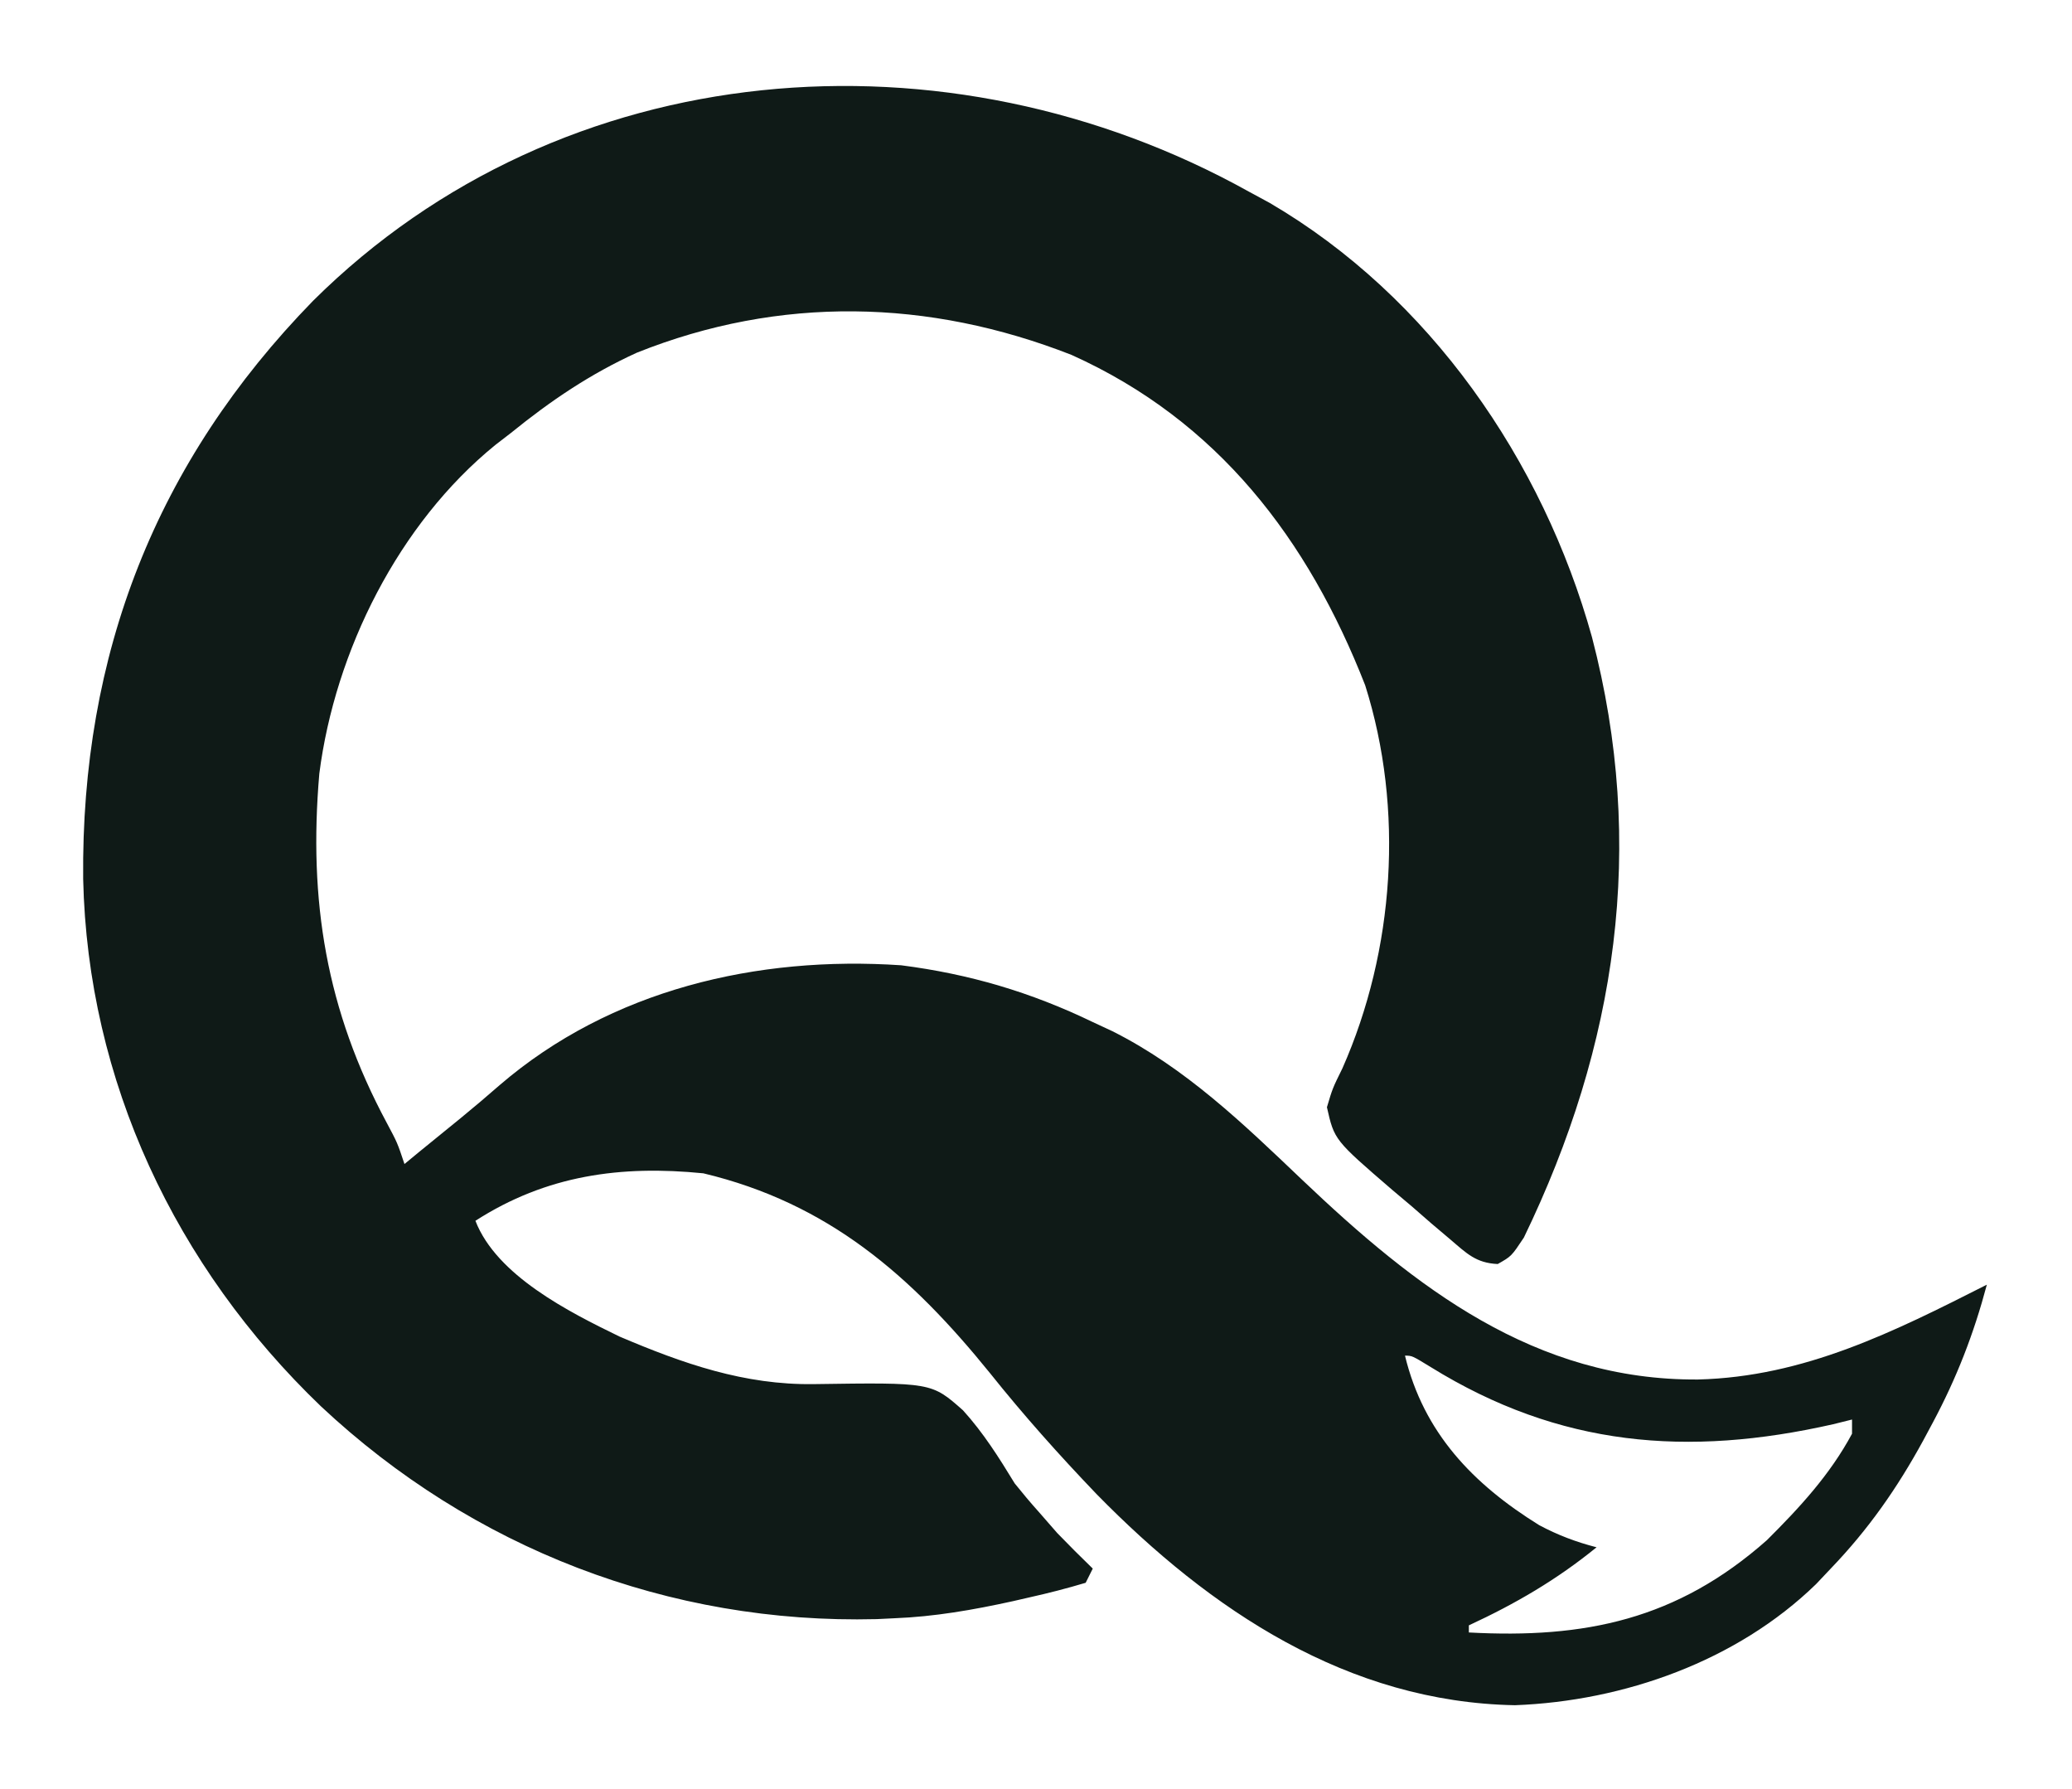
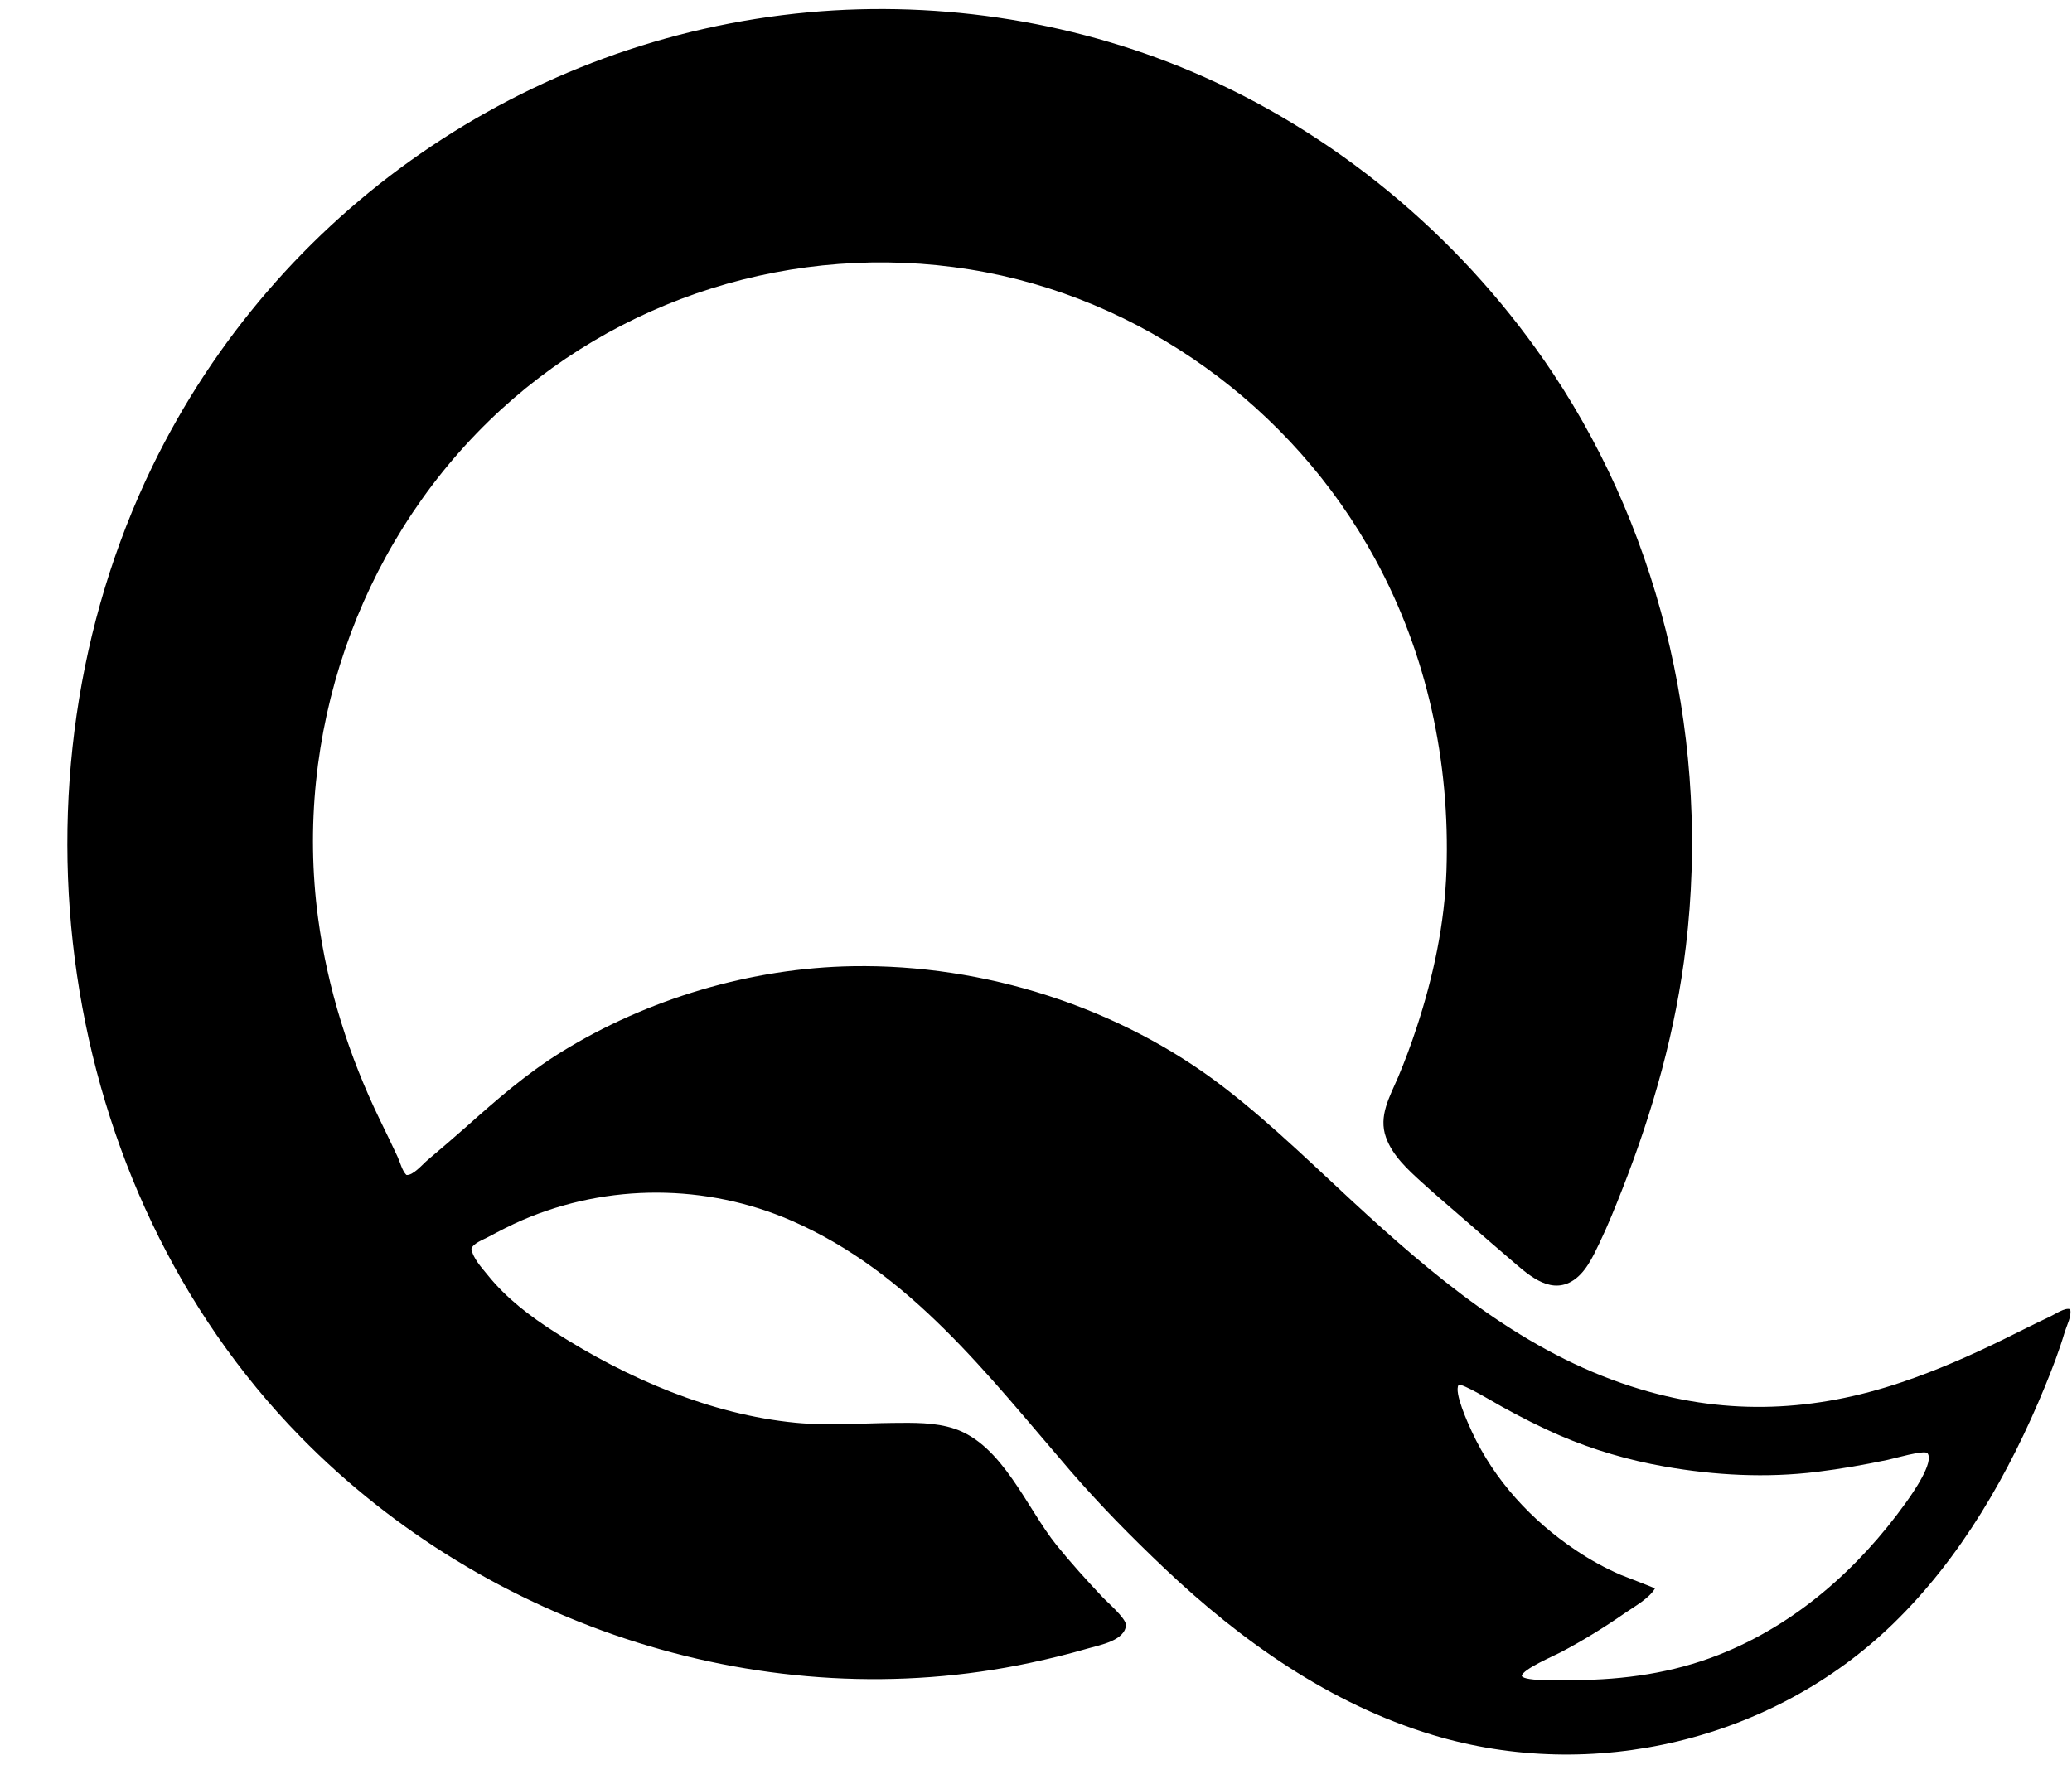
- <svg xmlns="http://www.w3.org/2000/svg" width="292" height="252" viewBox="0 0 292 252" fill="none">
-   <path d="M176 27C176.96 27.52 177.93 28.04 178.92 28.58C201.48 41.77 217.42 64.87 224.35 89.76C232.04 119.18 227.87 147.27 214.75 174.37C213 177 213 177 211.07 178.09C208 177.95 206.7 176.6 204.38 174.62C203.94 174.26 203.94 174.26 201.74 172.39C200.84 171.6 199.93 170.81 199 170C198.07 169.22 197.15 168.44 196.2 167.64C188.04 160.61 188.04 160.61 187 156C187.79 153.34 187.79 153.34 189.19 150.5C196.53 133.9 197.91 113.99 192.39 96.55C184.33 75.96 171.63 59.28 151 50C130.9 42.12 109.91 41.63 89.75 49.69C83.17 52.69 77.6 56.46 72 61C71.28 61.55 70.56 62.11 69.82 62.68C56.19 73.75 47.22 91.7 45 109C43.46 126.94 45.97 142.31 54.51 158.21C56 161 56 161 57 164C57.68 163.44 58.36 162.89 59.05 162.31C61.01 160.71 62.98 159.1 64.95 157.51C66.8 155.99 68.63 154.45 70.43 152.87C86.07 139.44 106.7 134.63 127 136C136.62 137.23 145.28 139.79 154 144C154.45 144.21 154.45 144.21 156.73 145.27C167.04 150.43 175.22 158.33 183.49 166.21C199.46 181.4 216.29 194.52 239.3 194.36C254.28 193.98 266.89 187.64 280 181C278.16 187.92 275.75 194.13 272.38 200.44C271.94 201.26 271.5 202.09 271.04 202.94C267.37 209.66 263.33 215.45 258 221C257.32 221.72 256.63 222.45 255.93 223.19C244.78 234.03 228.86 239.67 213.5 240.25C189.96 239.82 170.58 226.89 154.54 210.51C149.28 205.02 144.25 199.39 139.5 193.44C128.38 179.71 116.74 169.52 99.12 165.31C87.52 164.15 77.01 165.56 67 172C69.99 179.72 80.19 184.85 87.31 188.31C96.26 192.12 104.9 195.15 114.68 195.01C131.27 194.77 131.27 194.77 135.71 198.7C138.58 201.86 140.78 205.36 143 209C144.09 210.36 145.21 211.7 146.38 213C147.24 213.99 148.11 214.98 149 216C150.64 217.7 152.31 219.36 154 221C153.67 221.66 153.34 222.32 153 223C150.35 223.79 147.76 224.46 145.06 225.06C144.29 225.24 143.51 225.42 142.71 225.6C137.15 226.82 131.7 227.78 126 228C125.19 228.04 124.38 228.08 123.55 228.12C94.29 228.86 66.58 218.14 45.23 198.14C24.73 178.48 12.35 152.31 11.72 123.83C11.41 92.19 21.98 65.08 44.12 42.38C79.34 7.42 133.54 3.37 176 27ZM198 191C200.62 201.84 207.55 209.07 216.91 214.88C219.53 216.28 222.13 217.26 225 218C219.37 222.58 213.58 225.95 207 229C207 229.33 207 229.66 207 230C223.34 230.89 236.34 228.2 249 217C253.62 212.4 257.9 207.77 261 202C261 201.34 261 200.68 261 200C260.13 200.22 259.25 200.43 258.35 200.66C237.84 205.3 219.79 203.85 201.63 192.61C199 191 199 191 198 191Z" fill="#0F1A17" />
+ <svg xmlns="http://www.w3.org/2000/svg" viewBox="0 0 663.08 570.81" width="663.08" height="570.81">
+   <path fill="currentColor" fill-rule="evenodd" d="M360.35 520.12C360.14 517.79 354.5 513.01 352.71 511.1C347.7 505.76 342.75 500.32 338.15 494.62C328.56 482.74 320.87 462.49 305.47 457.33C299.2 455.23 292.22 455.41 285.68 455.47C275.39 455.58 264.98 456.4 254.7 455.42C227.42 452.81 200.57 441.13 177.68 426.48C169.67 421.35 162.06 415.59 156.07 408.13C154.19 405.8 151.33 402.77 150.86 399.71C151.41 398 154.56 396.84 156.06 396.04C159.73 394.08 163.42 392.16 167.25 390.51C194.6 378.73 226.04 378.87 253.24 390.7C291.25 407.23 316.13 440.17 342.42 470.66C351.88 481.63 362.1 491.99 372.61 501.96C397.21 525.29 425.66 545.42 458.42 555.32C509.68 570.81 567.24 557.18 605.78 519.8C627.58 498.66 643.03 471.59 654.48 443.68C656.82 437.99 659.03 432.2 660.78 426.3C661.37 424.34 663.08 421.1 662.48 419.09C660.97 418.39 657.5 420.76 656.06 421.43C651.07 423.74 646.19 426.26 641.25 428.68C630.64 433.89 619.78 438.67 608.56 442.45C580.74 451.84 553.33 453.16 525.1 444.73C491.09 434.57 463.65 412.64 437.8 389.11C422.56 375.25 407.86 360.47 391.5 347.91C358.09 322.25 314.88 308.58 272.94 309.27C240.41 309.81 207.21 319.67 179.54 336.8C168.56 343.6 158.94 352 149.33 360.56C145.22 364.21 141.03 367.78 136.83 371.33C135.32 372.59 132.11 376.43 130.03 376.08C128.66 374.7 128.05 372.02 127.22 370.25C125.4 366.32 123.5 362.43 121.61 358.53C111.69 338.08 104.8 316.39 101.79 293.82C94.03 235.67 114.32 175.74 156.46 134.75C197.1 95.23 254.45 77.29 310.38 86.26C365.16 95.04 413.55 130.27 440.03 178.86C456.7 209.44 464.06 243.82 462.9 278.48C462.33 295.66 458.71 312.61 453.35 328.9C451.58 334.28 449.62 339.6 447.41 344.82C444.76 351.04 441.07 357.19 443.54 364.07C445.62 369.89 450.44 374.28 454.89 378.34C459.93 382.95 465.19 387.32 470.32 391.83C474.57 395.58 478.86 399.27 483.17 402.96C488.41 407.42 495.47 414.41 502.87 410.21C507.27 407.71 509.71 402.37 511.8 398.01C514.54 392.3 516.91 386.41 519.22 380.52C529.05 355.48 536.33 329.64 539.52 302.88C547.12 239.11 532.53 172.85 496.82 119.25C469.53 78.28 430.41 44.74 385.45 24.69C346.06 7.12 301.58 0 258.68 3.94C168.26 12.26 88.46 67.55 48.76 149.28C0 249.65 17.41 379.46 96.12 459.88C155.98 521.02 245.61 550.14 329.63 532.27C335.83 530.95 341.98 529.45 348.06 527.68C351.94 526.55 360.04 525.17 360.35 520.12ZM466.78 443.3C465.2 445.61 469.85 455.74 471.06 458.35C478.21 473.8 490.17 486.75 504.26 496.19C508.82 499.25 513.65 501.94 518.7 504.11C520.17 504.73 529.55 508.25 529.61 508.47C527.68 511.72 523.04 514.22 519.99 516.34C513.43 520.91 506.59 525.12 499.52 528.85C497.24 530.05 487.22 534.32 486.99 536.45C487.82 538.33 501.24 537.8 503.98 537.78C519.74 537.69 535.21 535.52 549.96 529.72C574.55 520.07 594.73 502.18 609.99 480.89C611.86 478.28 619.24 467.86 616.76 465.08C615.41 464.18 606.3 466.82 604.15 467.28C596.64 468.87 589.1 470.19 581.48 471.13C565.25 473.14 548.79 472.25 532.71 469.43C521.22 467.41 509.96 464.14 499.24 459.52C492.81 456.74 486.57 453.55 480.45 450.16C478.32 448.98 467.78 442.62 466.78 443.3Z" />
</svg>
